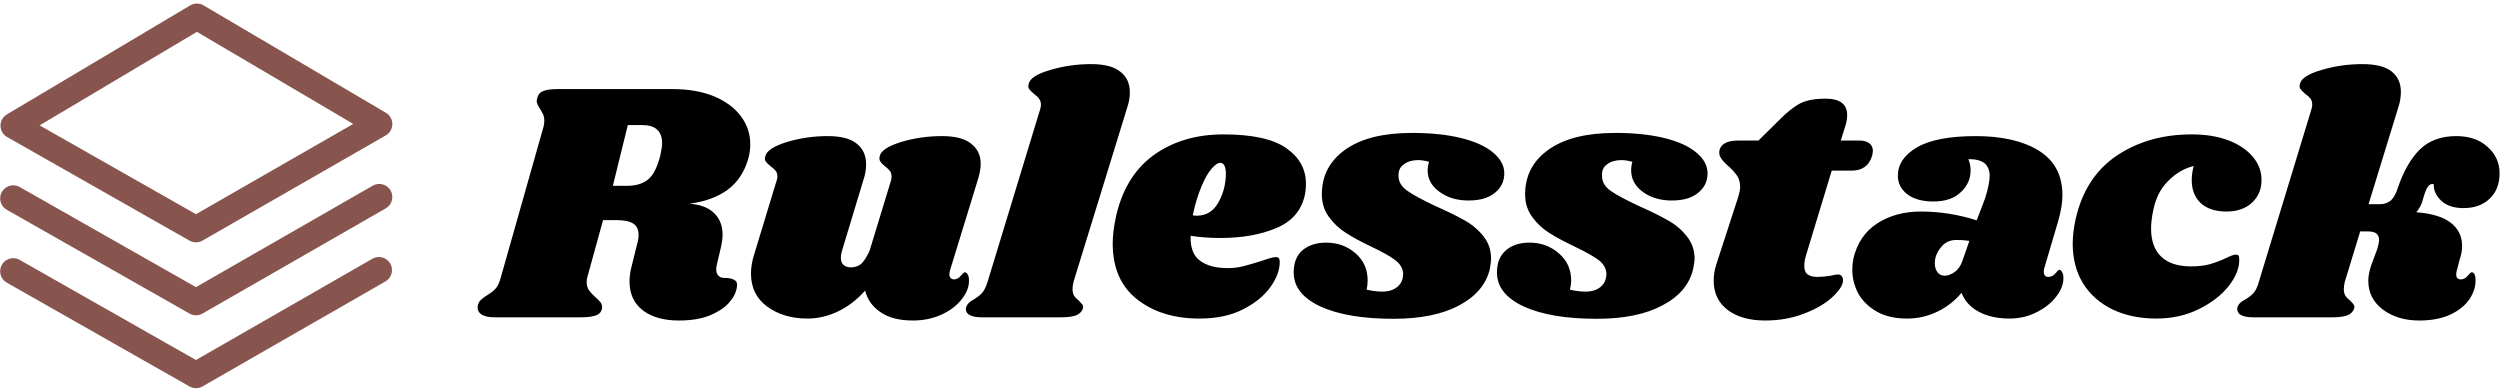
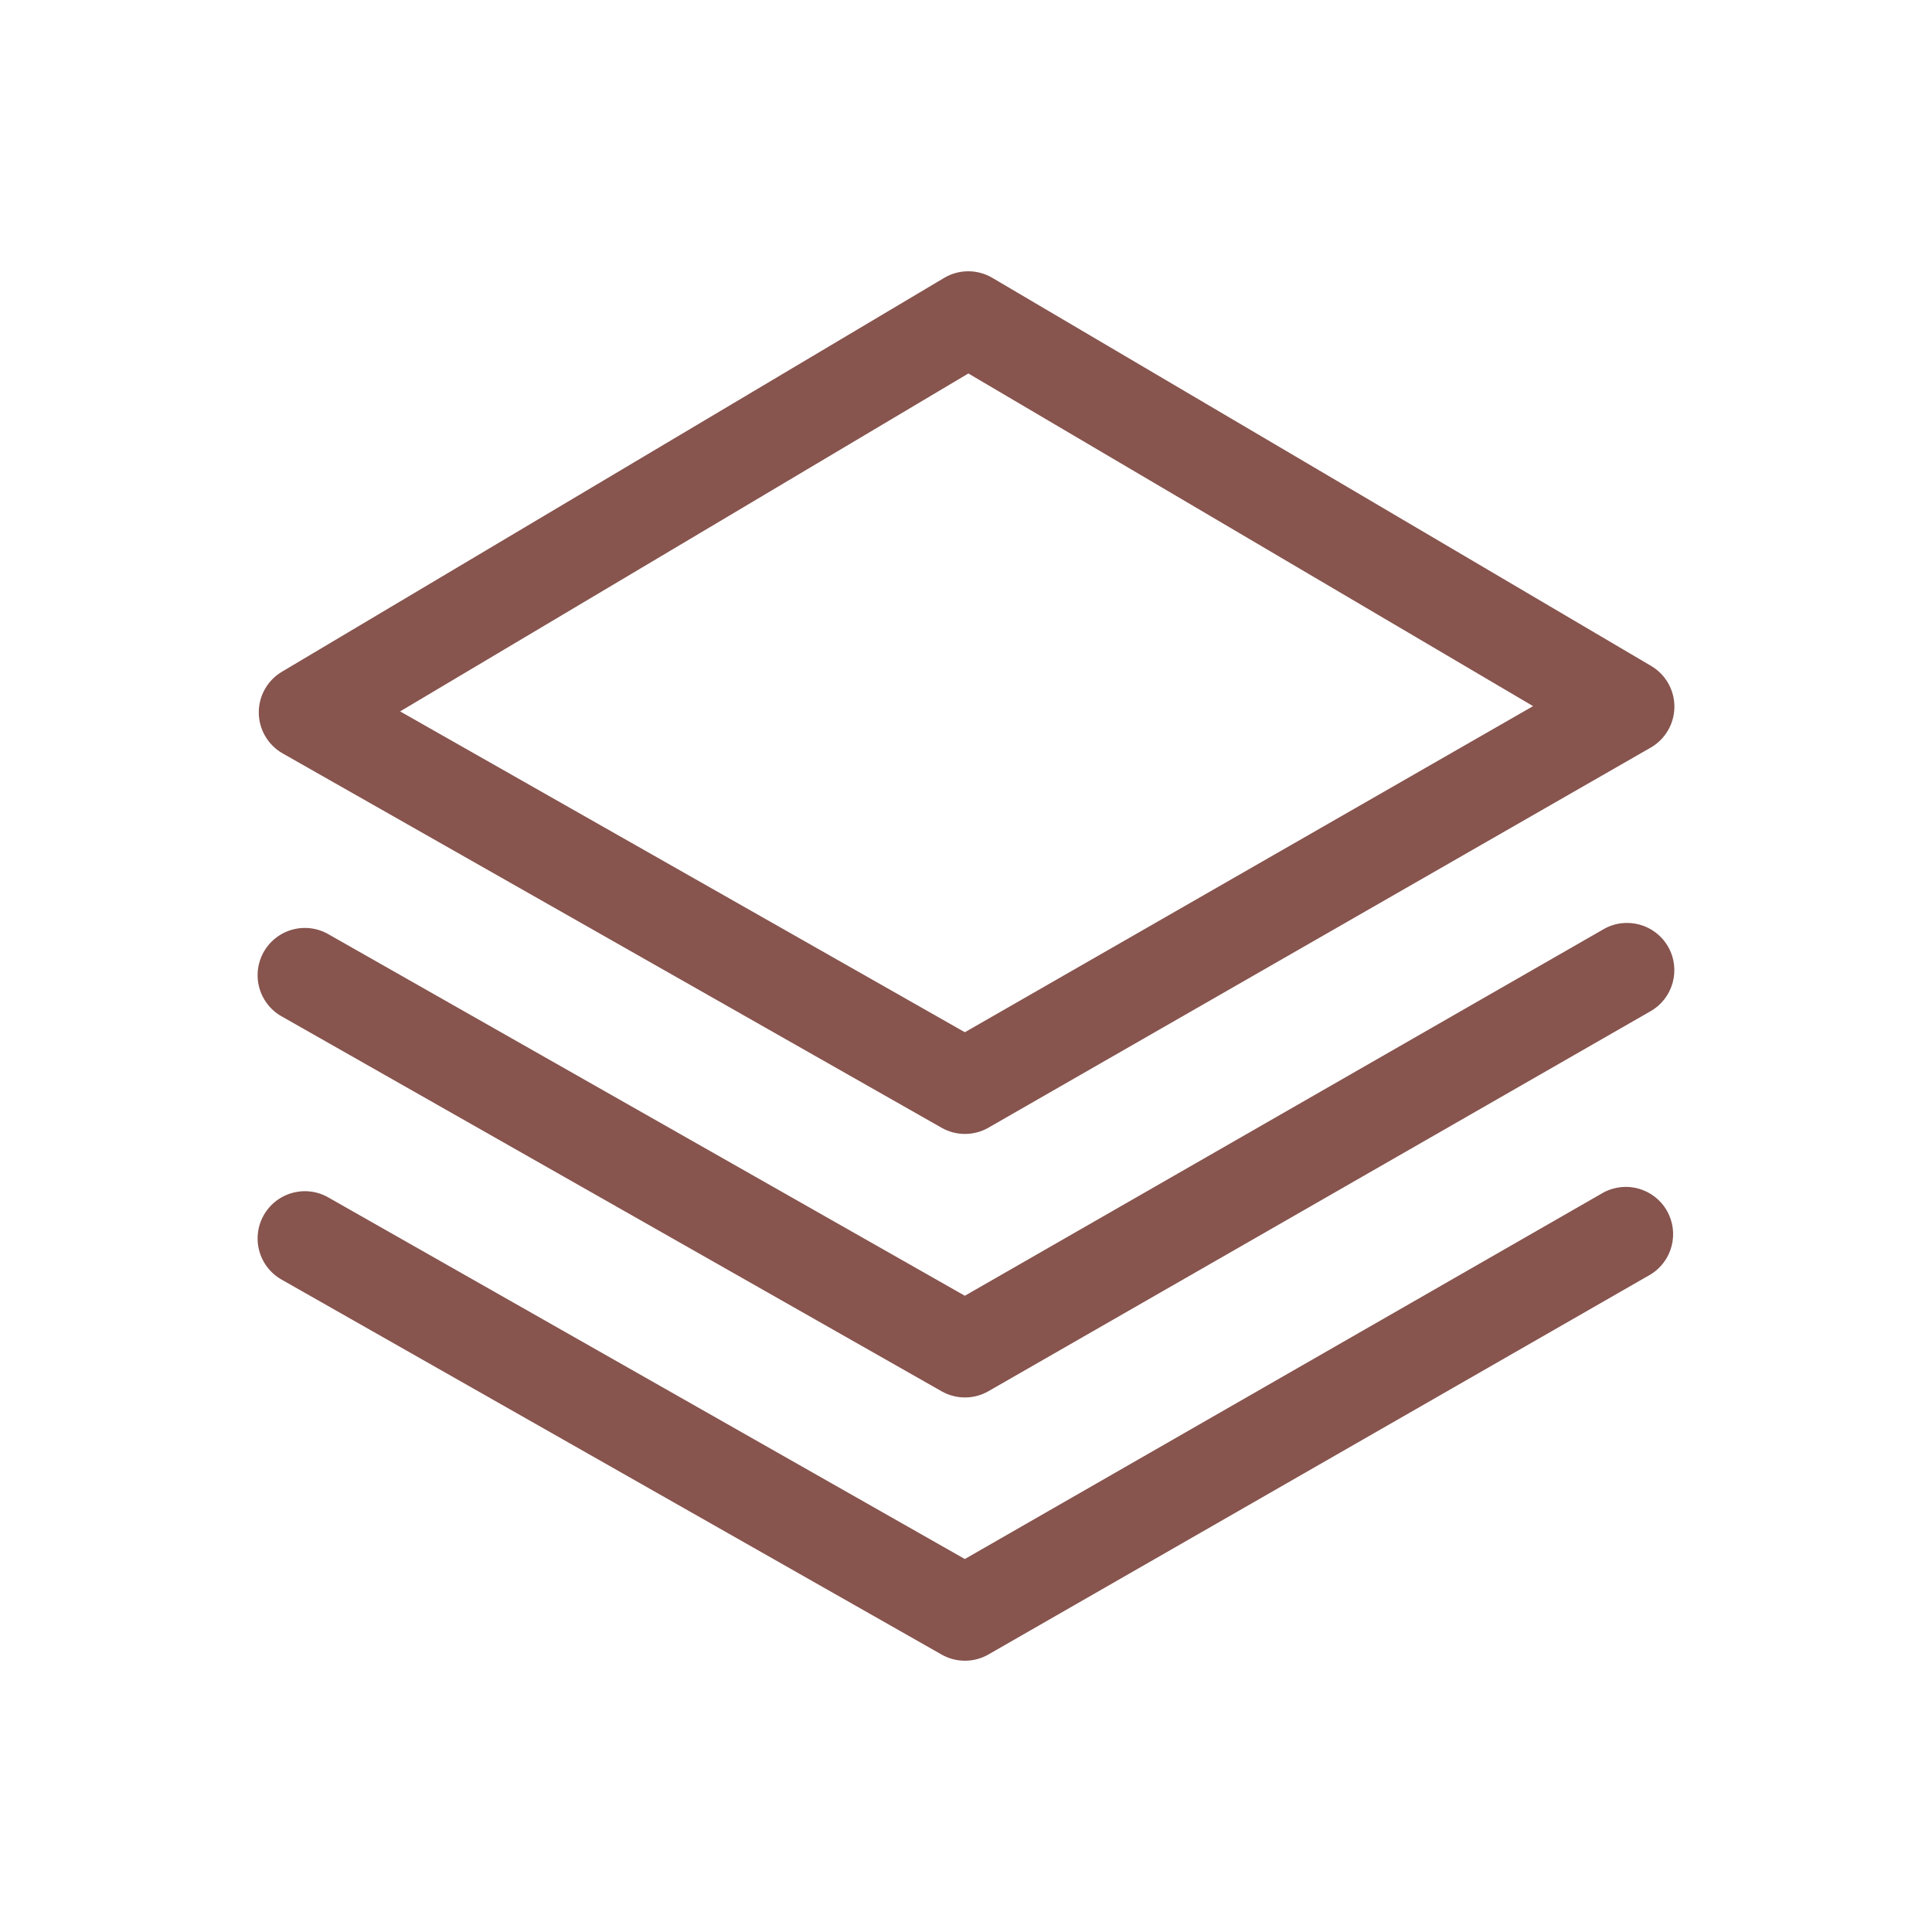
- <svg xmlns="http://www.w3.org/2000/svg" data-v-423bf9ae="" viewBox="0 0 585 91" class="iconLeft">
-   <g data-v-423bf9ae="" id="388952b5-7051-4ce5-b112-ca821a03394b" fill="#000000" transform="matrix(5.730659,0,0,5.730659,113.7824,-8.037252)">
-     <path d="M10.70 7.88L10.70 7.88Q10.47 8.69 9.86 9.15L9.86 9.15L9.86 9.15Q9.24 9.60 8.30 9.72L8.30 9.72L8.30 9.72Q8.97 9.77 9.31 10.11L9.31 10.11L9.31 10.11Q9.65 10.44 9.65 10.99L9.65 10.99L9.65 10.99Q9.65 11.20 9.58 11.51L9.58 11.51L9.42 12.19L9.42 12.19Q9.39 12.33 9.39 12.39L9.39 12.39L9.39 12.39Q9.39 12.57 9.48 12.66L9.48 12.66L9.48 12.66Q9.56 12.75 9.72 12.75L9.72 12.75L9.72 12.75Q10.01 12.75 10.14 12.84L10.14 12.84L10.14 12.84Q10.28 12.92 10.23 13.15L10.23 13.15L10.23 13.15Q10.18 13.47 9.90 13.78L9.90 13.78L9.90 13.78Q9.62 14.08 9.11 14.29L9.11 14.29L9.11 14.29Q8.60 14.49 7.87 14.49L7.87 14.49L7.87 14.49Q6.94 14.49 6.40 14.08L6.40 14.08L6.40 14.08Q5.85 13.66 5.85 12.89L5.85 12.89L5.85 12.89Q5.85 12.60 5.94 12.26L5.94 12.26L6.16 11.37L6.16 11.37Q6.22 11.19 6.22 10.99L6.22 10.99L6.22 10.99Q6.22 10.67 6.00 10.53L6.00 10.53L6.00 10.53Q5.78 10.39 5.31 10.39L5.31 10.39L4.77 10.39L4.13 12.71L4.13 12.71Q4.10 12.80 4.10 12.92L4.10 12.92L4.10 12.92Q4.10 13.12 4.20 13.26L4.20 13.26L4.20 13.26Q4.30 13.40 4.47 13.55L4.47 13.55L4.47 13.55Q4.59 13.65 4.66 13.74L4.66 13.74L4.66 13.74Q4.73 13.83 4.73 13.93L4.73 13.93L4.73 13.93Q4.73 14.17 4.51 14.27L4.51 14.27L4.51 14.27Q4.28 14.36 3.85 14.36L3.85 14.36L0.34 14.36L0.34 14.36Q-0.03 14.36-0.21 14.23L-0.21 14.23L-0.21 14.23Q-0.39 14.10-0.34 13.86L-0.34 13.86L-0.34 13.86Q-0.31 13.73-0.23 13.66L-0.23 13.66L-0.23 13.66Q-0.15 13.58 0 13.48L0 13.48L0 13.48Q0.24 13.34 0.38 13.19L0.38 13.19L0.38 13.19Q0.52 13.03 0.60 12.71L0.60 12.71L2.31 6.68L2.31 6.68Q2.37 6.50 2.37 6.33L2.37 6.33L2.37 6.33Q2.37 6.17 2.32 6.07L2.32 6.07L2.32 6.07Q2.27 5.96 2.18 5.82L2.18 5.82L2.18 5.82Q2.06 5.64 2.06 5.53L2.06 5.53L2.06 5.53Q2.06 5.49 2.09 5.38L2.09 5.38L2.09 5.38Q2.14 5.19 2.33 5.12L2.33 5.12L2.33 5.12Q2.52 5.04 2.91 5.04L2.91 5.04L7.60 5.04L7.60 5.04Q8.57 5.04 9.29 5.33L9.29 5.33L9.29 5.33Q10.01 5.63 10.39 6.14L10.39 6.14L10.39 6.14Q10.78 6.65 10.78 7.29L10.78 7.29L10.78 7.29Q10.78 7.59 10.70 7.88L10.70 7.88ZM7.11 7.74L7.11 7.74Q7.18 7.42 7.18 7.25L7.18 7.25L7.18 7.25Q7.18 6.51 6.37 6.51L6.37 6.51L5.78 6.51L5.17 8.99L5.75 8.99L5.75 8.99Q6.30 8.99 6.62 8.72L6.62 8.72L6.62 8.72Q6.93 8.46 7.11 7.74L7.11 7.74ZM20.08 8.72L18.94 12.43L18.94 12.43Q18.91 12.54 18.91 12.60L18.91 12.60L18.91 12.60Q18.91 12.70 18.96 12.75L18.96 12.75L18.96 12.75Q19.01 12.81 19.10 12.81L19.10 12.81L19.10 12.81Q19.26 12.81 19.38 12.66L19.38 12.66L19.38 12.66Q19.50 12.52 19.54 12.52L19.54 12.52L19.54 12.52Q19.61 12.52 19.66 12.61L19.66 12.61L19.66 12.61Q19.71 12.70 19.71 12.82L19.71 12.82L19.71 12.82Q19.73 13.22 19.43 13.60L19.43 13.60L19.43 13.60Q19.14 13.99 18.61 14.24L18.61 14.24L18.61 14.24Q18.07 14.49 17.42 14.49L17.42 14.49L17.42 14.49Q16.59 14.49 16.10 14.15L16.10 14.15L16.10 14.15Q15.61 13.82 15.47 13.27L15.47 13.27L15.47 13.27Q14.97 13.83 14.36 14.12L14.36 14.12L14.36 14.12Q13.75 14.41 13.12 14.41L13.12 14.41L13.12 14.41Q12.14 14.41 11.47 13.92L11.47 13.92L11.47 13.92Q10.81 13.44 10.81 12.57L10.81 12.57L10.81 12.57Q10.81 12.18 10.95 11.76L10.95 11.76L11.84 8.83L11.84 8.83Q11.89 8.71 11.89 8.62L11.89 8.62L11.89 8.62Q11.89 8.47 11.82 8.38L11.82 8.38L11.82 8.38Q11.75 8.29 11.61 8.19L11.61 8.19L11.61 8.19Q11.47 8.08 11.41 7.99L11.41 7.99L11.41 7.99Q11.35 7.91 11.40 7.77L11.40 7.77L11.40 7.77Q11.48 7.45 12.28 7.20L12.28 7.20L12.28 7.20Q13.08 6.96 13.94 6.96L13.94 6.96L13.94 6.96Q14.76 6.96 15.13 7.27L15.13 7.27L15.13 7.27Q15.51 7.57 15.51 8.11L15.51 8.11L15.51 8.11Q15.51 8.43 15.41 8.72L15.41 8.72L14.53 11.63L14.53 11.63Q14.48 11.79 14.48 11.93L14.48 11.93L14.48 11.93Q14.48 12.12 14.59 12.22L14.59 12.22L14.59 12.22Q14.70 12.32 14.88 12.32L14.88 12.32L14.88 12.32Q15.15 12.32 15.32 12.17L15.32 12.17L15.32 12.17Q15.48 12.01 15.65 11.65L15.65 11.65L16.51 8.83L16.51 8.83Q16.55 8.71 16.55 8.62L16.55 8.62L16.55 8.62Q16.55 8.47 16.48 8.38L16.48 8.38L16.48 8.38Q16.41 8.29 16.28 8.19L16.28 8.19L16.28 8.19Q16.14 8.08 16.09 7.99L16.09 7.99L16.09 7.99Q16.03 7.91 16.07 7.77L16.07 7.77L16.07 7.77Q16.14 7.45 16.94 7.20L16.94 7.20L16.94 7.20Q17.74 6.96 18.61 6.96L18.61 6.96L18.61 6.96Q19.42 6.96 19.80 7.27L19.80 7.27L19.80 7.27Q20.19 7.57 20.19 8.09L20.19 8.09L20.19 8.09Q20.19 8.36 20.08 8.72L20.08 8.72ZM24.70 4.02L24.70 4.02Q25.51 4.02 25.89 4.33L25.89 4.33L25.89 4.33Q26.28 4.63 26.28 5.17L26.28 5.17L26.28 5.17Q26.28 5.47 26.18 5.77L26.18 5.77L23.98 12.91L23.98 12.91Q23.94 13.08 23.94 13.20L23.94 13.20L23.94 13.20Q23.94 13.38 24.01 13.49L24.01 13.49L24.01 13.49Q24.08 13.59 24.21 13.69L24.21 13.69L24.21 13.69Q24.30 13.79 24.35 13.85L24.35 13.85L24.35 13.85Q24.39 13.92 24.36 14.01L24.36 14.01L24.36 14.01Q24.29 14.20 24.08 14.28L24.08 14.28L24.08 14.28Q23.87 14.36 23.44 14.36L23.44 14.36L20.24 14.36L20.24 14.36Q19.88 14.36 19.71 14.25L19.71 14.25L19.71 14.25Q19.54 14.13 19.60 13.93L19.60 13.93L19.60 13.93Q19.66 13.76 19.89 13.64L19.89 13.64L19.89 13.64Q20.10 13.52 20.24 13.37L20.24 13.37L20.24 13.37Q20.38 13.22 20.48 12.88L20.48 12.88L22.61 5.89L22.61 5.89Q22.65 5.77 22.65 5.68L22.65 5.68L22.65 5.68Q22.65 5.53 22.57 5.43L22.57 5.43L22.57 5.43Q22.50 5.33 22.37 5.24L22.37 5.24L22.37 5.24Q22.23 5.12 22.17 5.04L22.17 5.04L22.17 5.04Q22.11 4.96 22.15 4.82L22.15 4.82L22.15 4.82Q22.23 4.49 23.03 4.26L23.03 4.26L23.03 4.26Q23.83 4.02 24.70 4.02L24.70 4.02ZM30.10 6.89L30.10 6.89Q31.88 6.89 32.68 7.46L32.68 7.46L32.68 7.46Q33.47 8.02 33.47 8.90L33.47 8.90L33.47 8.90Q33.47 9.17 33.42 9.39L33.42 9.39L33.42 9.39Q33.21 10.32 32.25 10.72L32.25 10.72L32.25 10.72Q31.29 11.12 29.99 11.12L29.99 11.12L29.99 11.12Q29.33 11.12 28.76 11.03L28.76 11.03L28.76 11.03Q28.74 11.76 29.15 12.05L29.15 12.05L29.15 12.05Q29.55 12.35 30.28 12.35L30.28 12.35L30.28 12.35Q30.62 12.35 30.93 12.27L30.93 12.27L30.93 12.27Q31.23 12.19 31.71 12.04L31.71 12.04L31.71 12.04Q32.10 11.90 32.24 11.90L32.24 11.90L32.24 11.90Q32.40 11.90 32.40 12.08L32.40 12.08L32.40 12.08Q32.41 12.57 32.03 13.11L32.03 13.11L32.03 13.11Q31.65 13.65 30.91 14.03L30.91 14.03L30.91 14.03Q30.17 14.41 29.12 14.41L29.12 14.41L29.12 14.41Q27.57 14.41 26.57 13.62L26.57 13.62L26.57 13.62Q25.58 12.84 25.58 11.34L25.58 11.34L25.58 11.34Q25.58 10.92 25.69 10.36L25.69 10.36L25.69 10.36Q26.04 8.64 27.22 7.76L27.22 7.76L27.22 7.76Q28.41 6.89 30.10 6.89L30.10 6.89ZM28.85 10.19L28.85 10.19Q28.91 10.21 29.01 10.21L29.01 10.21L29.01 10.21Q29.60 10.21 29.90 9.66L29.90 9.66L29.90 9.66Q30.21 9.11 30.20 8.44L30.20 8.44L30.20 8.44Q30.18 8.05 29.97 8.05L29.97 8.05L29.97 8.05Q29.82 8.05 29.61 8.30L29.61 8.30L29.61 8.30Q29.40 8.54 29.20 9.03L29.20 9.03L29.20 9.03Q28.99 9.52 28.85 10.19L28.85 10.19ZM37.80 6.83L37.80 6.83Q38.96 6.83 39.81 7.04L39.81 7.04L39.81 7.04Q40.66 7.25 41.11 7.63L41.11 7.63L41.11 7.63Q41.57 8.01 41.57 8.48L41.57 8.48L41.57 8.48Q41.57 8.97 41.18 9.28L41.18 9.28L41.18 9.28Q40.80 9.59 40.11 9.59L40.11 9.59L40.11 9.59Q39.41 9.59 38.93 9.24L38.93 9.24L38.93 9.24Q38.44 8.89 38.44 8.36L38.44 8.36L38.44 8.36Q38.44 8.18 38.50 8.01L38.50 8.01L38.50 8.01Q38.25 7.94 38.05 7.94L38.05 7.94L38.05 7.94Q37.70 7.94 37.47 8.11L37.47 8.11L37.47 8.11Q37.24 8.27 37.25 8.58L37.25 8.58L37.25 8.58Q37.25 8.95 37.62 9.20L37.62 9.20L37.62 9.20Q37.98 9.45 38.79 9.83L38.79 9.83L38.79 9.83Q39.49 10.14 39.95 10.40L39.95 10.40L39.95 10.40Q40.40 10.65 40.72 11.05L40.72 11.05L40.72 11.05Q41.03 11.44 41.03 11.97L41.03 11.97L41.03 11.97Q41.03 12.08 40.98 12.39L40.98 12.39L40.98 12.39Q40.75 13.33 39.73 13.87L39.73 13.87L39.73 13.87Q38.71 14.42 37.04 14.42L37.04 14.42L37.04 14.42Q35.17 14.42 34.07 13.92L34.07 13.92L34.07 13.92Q32.97 13.41 32.97 12.53L32.97 12.53L32.97 12.53Q32.97 11.93 33.33 11.62L33.33 11.62L33.33 11.62Q33.70 11.31 34.30 11.31L34.30 11.31L34.30 11.31Q35 11.31 35.50 11.75L35.50 11.75L35.50 11.75Q35.99 12.18 35.99 12.85L35.99 12.85L35.99 12.85Q35.99 13.03 35.95 13.23L35.95 13.23L35.95 13.23Q36.29 13.31 36.60 13.31L36.60 13.31L36.60 13.31Q36.96 13.31 37.20 13.12L37.20 13.12L37.20 13.12Q37.44 12.92 37.44 12.57L37.44 12.57L37.44 12.57Q37.42 12.25 37.11 12.02L37.11 12.02L37.11 12.02Q36.81 11.79 36.13 11.47L36.13 11.47L36.13 11.47Q35.50 11.17 35.10 10.91L35.10 10.91L35.10 10.91Q34.69 10.65 34.41 10.26L34.41 10.26L34.41 10.26Q34.12 9.87 34.12 9.34L34.12 9.34L34.12 9.34Q34.12 8.19 35.08 7.51L35.08 7.51L35.08 7.51Q36.04 6.83 37.80 6.83L37.80 6.83ZM46.10 6.83L46.10 6.83Q47.26 6.83 48.11 7.04L48.11 7.04L48.11 7.04Q48.96 7.25 49.41 7.63L49.41 7.63L49.41 7.63Q49.87 8.01 49.87 8.48L49.87 8.48L49.87 8.48Q49.87 8.97 49.48 9.28L49.48 9.28L49.48 9.28Q49.10 9.59 48.41 9.59L48.41 9.59L48.41 9.59Q47.71 9.59 47.23 9.24L47.23 9.24L47.23 9.24Q46.75 8.89 46.75 8.36L46.75 8.36L46.75 8.36Q46.75 8.18 46.80 8.01L46.80 8.01L46.80 8.01Q46.55 7.94 46.35 7.94L46.35 7.94L46.35 7.94Q46.00 7.94 45.77 8.11L45.77 8.11L45.77 8.11Q45.54 8.27 45.56 8.58L45.56 8.58L45.56 8.58Q45.56 8.95 45.92 9.20L45.92 9.20L45.92 9.20Q46.28 9.45 47.10 9.83L47.10 9.83L47.10 9.83Q47.80 10.14 48.25 10.40L48.25 10.40L48.25 10.40Q48.71 10.65 49.02 11.05L49.02 11.05L49.02 11.05Q49.34 11.44 49.34 11.97L49.34 11.97L49.34 11.97Q49.34 12.08 49.28 12.39L49.28 12.39L49.28 12.39Q49.06 13.33 48.03 13.87L48.03 13.87L48.03 13.87Q47.01 14.42 45.35 14.42L45.35 14.42L45.35 14.42Q43.47 14.42 42.37 13.92L42.37 13.92L42.37 13.92Q41.27 13.41 41.27 12.53L41.27 12.53L41.27 12.53Q41.27 11.93 41.64 11.62L41.64 11.62L41.64 11.62Q42 11.31 42.60 11.31L42.60 11.31L42.60 11.31Q43.30 11.31 43.80 11.75L43.80 11.75L43.80 11.75Q44.30 12.18 44.30 12.85L44.30 12.85L44.30 12.85Q44.30 13.03 44.25 13.23L44.25 13.23L44.25 13.23Q44.59 13.31 44.90 13.31L44.90 13.31L44.90 13.31Q45.26 13.31 45.50 13.12L45.50 13.12L45.50 13.12Q45.74 12.92 45.74 12.57L45.74 12.57L45.74 12.57Q45.72 12.25 45.42 12.02L45.42 12.02L45.42 12.02Q45.11 11.79 44.44 11.47L44.44 11.47L44.44 11.47Q43.81 11.17 43.40 10.91L43.40 10.91L43.40 10.91Q42.99 10.65 42.71 10.26L42.71 10.26L42.71 10.26Q42.42 9.87 42.42 9.34L42.42 9.34L42.42 9.34Q42.42 8.19 43.38 7.51L43.38 7.51L43.38 7.51Q44.34 6.83 46.10 6.83L46.10 6.83ZM56.06 7.14L56.06 7.14Q56.32 7.14 56.47 7.25L56.47 7.25L56.47 7.25Q56.62 7.36 56.62 7.56L56.62 7.56L56.62 7.56Q56.62 7.62 56.59 7.76L56.59 7.76L56.59 7.76Q56.41 8.37 55.75 8.37L55.75 8.37L54.94 8.37L53.89 11.83L53.89 11.83Q53.82 12.04 53.82 12.26L53.82 12.26L53.82 12.26Q53.82 12.52 53.96 12.61L53.96 12.61L53.96 12.61Q54.10 12.71 54.35 12.71L54.35 12.71L54.35 12.71Q54.57 12.71 54.91 12.66L54.91 12.66L54.91 12.66Q55.08 12.61 55.20 12.61L55.20 12.61L55.20 12.61Q55.30 12.61 55.35 12.68L55.35 12.68L55.35 12.68Q55.40 12.74 55.40 12.84L55.40 12.84L55.40 12.84Q55.41 13.12 54.98 13.52L54.98 13.52L54.98 13.52Q54.56 13.92 53.83 14.20L53.83 14.20L53.83 14.20Q53.10 14.49 52.22 14.49L52.22 14.49L52.22 14.49Q51.27 14.49 50.69 14.06L50.69 14.06L50.69 14.06Q50.12 13.62 50.12 12.87L50.12 12.87L50.12 12.87Q50.12 12.52 50.23 12.19L50.23 12.19L51.13 9.42L51.13 9.42Q51.20 9.18 51.20 9.04L51.20 9.04L51.20 9.04Q51.20 8.76 51.07 8.57L51.07 8.57L51.07 8.57Q50.93 8.37 50.69 8.16L50.69 8.16L50.69 8.16Q50.48 7.97 50.40 7.83L50.40 7.83L50.40 7.83Q50.32 7.70 50.36 7.52L50.36 7.52L50.36 7.52Q50.41 7.34 50.60 7.24L50.60 7.24L50.60 7.24Q50.78 7.14 51.17 7.14L51.17 7.14L51.95 7.14L52.84 6.26L52.84 6.26Q53.30 5.80 53.68 5.61L53.68 5.61L53.68 5.61Q54.07 5.43 54.68 5.43L54.68 5.43L54.68 5.43Q55.57 5.43 55.57 6.10L55.57 6.10L55.57 6.10Q55.57 6.31 55.51 6.50L55.51 6.50L55.31 7.14L56.06 7.14ZM60.82 6.96L60.82 6.96Q62.43 6.96 63.39 7.55L63.39 7.55L63.39 7.55Q64.36 8.15 64.36 9.37L64.36 9.37L64.36 9.37Q64.36 9.83 64.19 10.42L64.19 10.42L63.62 12.35L63.62 12.35Q63.60 12.40 63.60 12.49L63.60 12.49L63.60 12.49Q63.60 12.71 63.78 12.71L63.78 12.71L63.78 12.71Q63.95 12.71 64.07 12.57L64.07 12.57L64.07 12.57Q64.19 12.42 64.23 12.42L64.23 12.42L64.23 12.42Q64.30 12.42 64.35 12.52L64.35 12.52L64.35 12.52Q64.40 12.61 64.40 12.74L64.40 12.74L64.40 12.74Q64.41 13.12 64.11 13.51L64.11 13.51L64.11 13.51Q63.81 13.90 63.31 14.15L63.31 14.15L63.31 14.15Q62.80 14.41 62.20 14.41L62.20 14.41L62.20 14.41Q61.47 14.41 60.96 14.14L60.96 14.14L60.96 14.14Q60.44 13.87 60.24 13.36L60.24 13.36L60.24 13.36Q59.82 13.86 59.25 14.13L59.25 14.13L59.25 14.13Q58.67 14.41 58.02 14.41L58.02 14.41L58.02 14.41Q57.27 14.41 56.77 14.12L56.77 14.12L56.77 14.12Q56.27 13.83 56.02 13.38L56.02 13.38L56.02 13.38Q55.78 12.92 55.78 12.42L55.78 12.42L55.78 12.42Q55.78 12.19 55.82 11.98L55.82 11.98L55.82 11.98Q56.04 11.02 56.79 10.53L56.79 10.53L56.79 10.53Q57.54 10.04 58.58 10.04L58.58 10.04L58.58 10.04Q59.74 10.04 60.86 10.40L60.86 10.40L61.21 9.48L61.21 9.48Q61.39 8.89 61.39 8.57L61.39 8.57L61.39 8.57Q61.38 8.23 61.17 8.06L61.17 8.06L61.17 8.06Q60.96 7.90 60.52 7.90L60.52 7.90L60.52 7.90Q60.61 8.12 60.61 8.36L60.61 8.36L60.61 8.36Q60.61 8.88 60.21 9.25L60.21 9.25L60.21 9.25Q59.82 9.63 59.09 9.63L59.09 9.63L59.09 9.63Q58.41 9.63 58.02 9.33L58.02 9.33L58.02 9.33Q57.64 9.03 57.64 8.58L57.64 8.58L57.64 8.58Q57.64 7.88 58.42 7.42L58.42 7.42L58.42 7.42Q59.21 6.96 60.82 6.96L60.82 6.96ZM60.03 11.20L60.03 11.20Q59.64 11.20 59.40 11.50L59.40 11.50L59.40 11.50Q59.15 11.80 59.15 12.15L59.15 12.15L59.15 12.15Q59.15 12.38 59.26 12.52L59.26 12.52L59.26 12.52Q59.36 12.66 59.56 12.66L59.56 12.66L59.56 12.66Q59.74 12.66 59.96 12.51L59.96 12.51L59.96 12.51Q60.17 12.36 60.27 12.07L60.27 12.07L60.56 11.24L60.56 11.24Q60.33 11.20 60.03 11.20L60.03 11.20ZM69.64 6.89L69.64 6.89Q70.49 6.89 71.13 7.13L71.13 7.13L71.13 7.13Q71.78 7.38 72.14 7.81L72.14 7.81L72.14 7.81Q72.49 8.23 72.49 8.75L72.49 8.75L72.49 8.75Q72.49 9.31 72.11 9.67L72.11 9.67L72.11 9.67Q71.72 10.04 71.06 10.04L71.06 10.04L71.06 10.04Q70.39 10.04 70.01 9.70L70.01 9.70L70.01 9.70Q69.64 9.35 69.64 8.76L69.64 8.76L69.64 8.76Q69.64 8.48 69.72 8.18L69.72 8.18L69.72 8.18Q69.13 8.33 68.68 8.79L68.68 8.79L68.68 8.79Q68.22 9.24 68.07 9.98L68.07 9.98L68.07 9.98Q67.98 10.40 67.98 10.74L67.98 10.74L67.98 10.74Q67.98 11.49 68.40 11.89L68.40 11.89L68.40 11.89Q68.82 12.28 69.61 12.28L69.61 12.28L69.61 12.28Q70.06 12.28 70.38 12.19L70.38 12.19L70.38 12.19Q70.70 12.10 71.04 11.94L71.04 11.94L71.04 11.94Q71.32 11.80 71.44 11.80L71.44 11.80L71.44 11.80Q71.53 11.80 71.55 11.84L71.55 11.84L71.55 11.84Q71.58 11.87 71.58 11.98L71.58 11.98L71.58 11.98Q71.60 12.50 71.16 13.07L71.16 13.07L71.16 13.07Q70.71 13.64 69.94 14.02L69.94 14.02L69.94 14.02Q69.16 14.41 68.19 14.41L68.19 14.41L68.19 14.41Q67.19 14.41 66.41 14.04L66.41 14.04L66.41 14.04Q65.63 13.66 65.20 12.97L65.20 12.97L65.20 12.97Q64.78 12.28 64.78 11.35L64.78 11.35L64.78 11.35Q64.78 10.92 64.89 10.39L64.89 10.39L64.89 10.39Q65.27 8.65 66.56 7.77L66.56 7.77L66.56 7.77Q67.86 6.89 69.64 6.89L69.64 6.89ZM80.44 6.96L80.44 6.96Q81.24 6.96 81.72 7.40L81.72 7.40L81.72 7.40Q82.21 7.84 82.21 8.47L82.21 8.47L82.21 8.47Q82.21 9.14 81.80 9.52L81.80 9.52L81.80 9.52Q81.40 9.90 80.74 9.90L80.74 9.90L80.74 9.90Q80.15 9.90 79.83 9.60L79.83 9.60L79.83 9.60Q79.51 9.30 79.52 8.92L79.52 8.92L79.52 8.92Q79.38 8.89 79.28 9.03L79.28 9.03L79.28 9.03Q79.18 9.17 79.07 9.58L79.07 9.58L79.07 9.58Q79.00 9.84 78.81 10.07L78.81 10.07L78.81 10.07Q79.76 10.14 80.22 10.50L80.22 10.50L80.22 10.50Q80.68 10.86 80.68 11.44L80.68 11.44L80.68 11.44Q80.68 11.72 80.58 12.00L80.58 12.00L80.47 12.43L80.47 12.43Q80.44 12.50 80.44 12.61L80.44 12.61L80.44 12.61Q80.44 12.81 80.63 12.81L80.63 12.81L80.63 12.81Q80.79 12.81 80.91 12.66L80.91 12.66L80.91 12.66Q81.03 12.52 81.07 12.52L81.07 12.52L81.07 12.52Q81.14 12.52 81.19 12.61L81.19 12.61L81.19 12.61Q81.23 12.70 81.23 12.82L81.23 12.82L81.23 12.82Q81.24 13.23 80.98 13.62L80.98 13.62L80.98 13.62Q80.72 14 80.20 14.25L80.20 14.25L80.20 14.25Q79.67 14.49 78.93 14.49L78.93 14.49L78.93 14.49Q78.04 14.49 77.44 14.04L77.44 14.04L77.44 14.04Q76.85 13.59 76.85 12.87L76.85 12.87L76.85 12.87Q76.85 12.60 76.96 12.26L76.96 12.26L77.22 11.56L77.22 11.56Q77.29 11.31 77.29 11.20L77.29 11.20L77.29 11.20Q77.29 11.02 77.17 10.93L77.17 10.93L77.17 10.93Q77.06 10.85 76.80 10.85L76.80 10.85L76.52 10.85L75.89 12.91L75.89 12.91Q75.85 13.08 75.85 13.20L75.85 13.20L75.85 13.20Q75.85 13.38 75.92 13.49L75.92 13.49L75.92 13.49Q75.99 13.59 76.12 13.69L76.12 13.69L76.12 13.69Q76.22 13.79 76.26 13.85L76.26 13.85L76.26 13.85Q76.30 13.92 76.27 14.01L76.27 14.01L76.27 14.01Q76.20 14.20 75.99 14.28L75.99 14.28L75.99 14.28Q75.78 14.36 75.35 14.36L75.35 14.36L72.16 14.36L72.16 14.36Q71.79 14.36 71.62 14.25L71.62 14.25L71.62 14.25Q71.46 14.13 71.51 13.93L71.51 13.93L71.51 13.93Q71.57 13.76 71.81 13.64L71.81 13.64L71.81 13.64Q72.02 13.52 72.16 13.37L72.16 13.37L72.16 13.37Q72.30 13.22 72.39 12.88L72.39 12.88L74.52 5.89L74.52 5.89Q74.56 5.77 74.56 5.68L74.56 5.68L74.56 5.68Q74.56 5.53 74.49 5.43L74.49 5.43L74.49 5.43Q74.41 5.33 74.28 5.24L74.28 5.24L74.28 5.24Q74.14 5.12 74.08 5.04L74.08 5.04L74.08 5.04Q74.02 4.96 74.06 4.82L74.06 4.82L74.06 4.82Q74.14 4.49 74.94 4.26L74.94 4.26L74.94 4.26Q75.74 4.02 76.61 4.02L76.61 4.02L76.61 4.02Q77.42 4.02 77.80 4.32L77.80 4.32L77.80 4.32Q78.18 4.62 78.18 5.15L78.18 5.15L78.18 5.15Q78.18 5.47 78.08 5.77L78.08 5.77L76.86 9.74L77.32 9.74L77.32 9.74Q77.60 9.74 77.78 9.58L77.78 9.58L77.78 9.58Q77.95 9.41 78.05 9.09L78.05 9.09L78.05 9.09Q78.40 8.05 78.96 7.50L78.96 7.50L78.96 7.50Q79.52 6.96 80.44 6.96L80.44 6.96Z" />
-   </g>
-   <defs data-v-423bf9ae="">
-     <linearGradient data-v-423bf9ae="" gradientTransform="rotate(25)" id="8685a8ee-c2c9-43ce-b751-ad11ad2fa324" x1="0%" y1="0%" x2="100%" y2="0%">
-       <stop data-v-423bf9ae="" offset="0%" style="stop-color: rgb(135, 84, 78); stop-opacity: 1;" />
-       <stop data-v-423bf9ae="" offset="100%" style="stop-color: rgb(135, 84, 78); stop-opacity: 1;" />
+ <svg xmlns="http://www.w3.org/2000/svg" data-v-fde0c5aa="" viewBox="0 0 300 300" class="icon">
+   <defs data-v-fde0c5aa="" />
+   <rect data-v-fde0c5aa="" fill="transparent" x="0" y="0" width="300px" height="300px" class="logo-background-square" />
+   <defs data-v-fde0c5aa="">
+     <linearGradient data-v-fde0c5aa="" gradientTransform="rotate(25)" id="5da434a2-f54a-4df8-8a00-c8b281216437" x1="0%" y1="0%" x2="100%" y2="0%">
+       <stop data-v-fde0c5aa="" offset="0%" stop-color="#87544E" stop-opacity="1" />
+       <stop data-v-fde0c5aa="" offset="100%" stop-color="#87544E" stop-opacity="1" />
    </linearGradient>
  </defs>
-   <g data-v-423bf9ae="" id="b013679c-d0c7-4f2a-8202-e20f60b36462" transform="matrix(1.018809,0,0,1.018809,-4.978442,-5.109667)" stroke="none" fill="url(#8685a8ee-c2c9-43ce-b751-ad11ad2fa324)">
+   <g data-v-fde0c5aa="" id="25dba066-7fbc-46c9-8145-6b5b29acbbb3" fill="url(#5da434a2-f54a-4df8-8a00-c8b281216437)" stroke="none" transform="matrix(2.442344,0,0,2.442344,27.97331,27.88331)">
    <path d="M49.896 60.677c-.512 0-1.023-.13-1.483-.392L6.522 36.486a3.002 3.002 0 0 1-.051-5.195l42.1-25.038a3.007 3.007 0 0 1 3.062-.007l41.889 24.676a3.004 3.004 0 0 1-.031 5.195l-42.098 24.16c-.463.267-.98.4-1.497.4zM13.985 33.813L49.89 54.211l36.127-20.733-35.904-21.15-36.128 21.485z" />
    <path d="M49.896 77.431c-.512 0-1.023-.13-1.483-.392L6.522 53.241a3.006 3.006 0 1 1 2.967-5.226l40.4 22.95L90.498 47.66a3.004 3.004 0 1 1 2.991 5.212l-42.097 24.16a2.987 2.987 0 0 1-1.496.399z" />
    <path d="M49.896 94.169c-.512 0-1.023-.13-1.483-.392L6.522 69.979a3.006 3.006 0 1 1 2.967-5.226l40.4 22.95 40.609-23.305a3.006 3.006 0 0 1 2.991 5.212L51.392 93.77a2.987 2.987 0 0 1-1.496.399z" />
  </g>
</svg>
